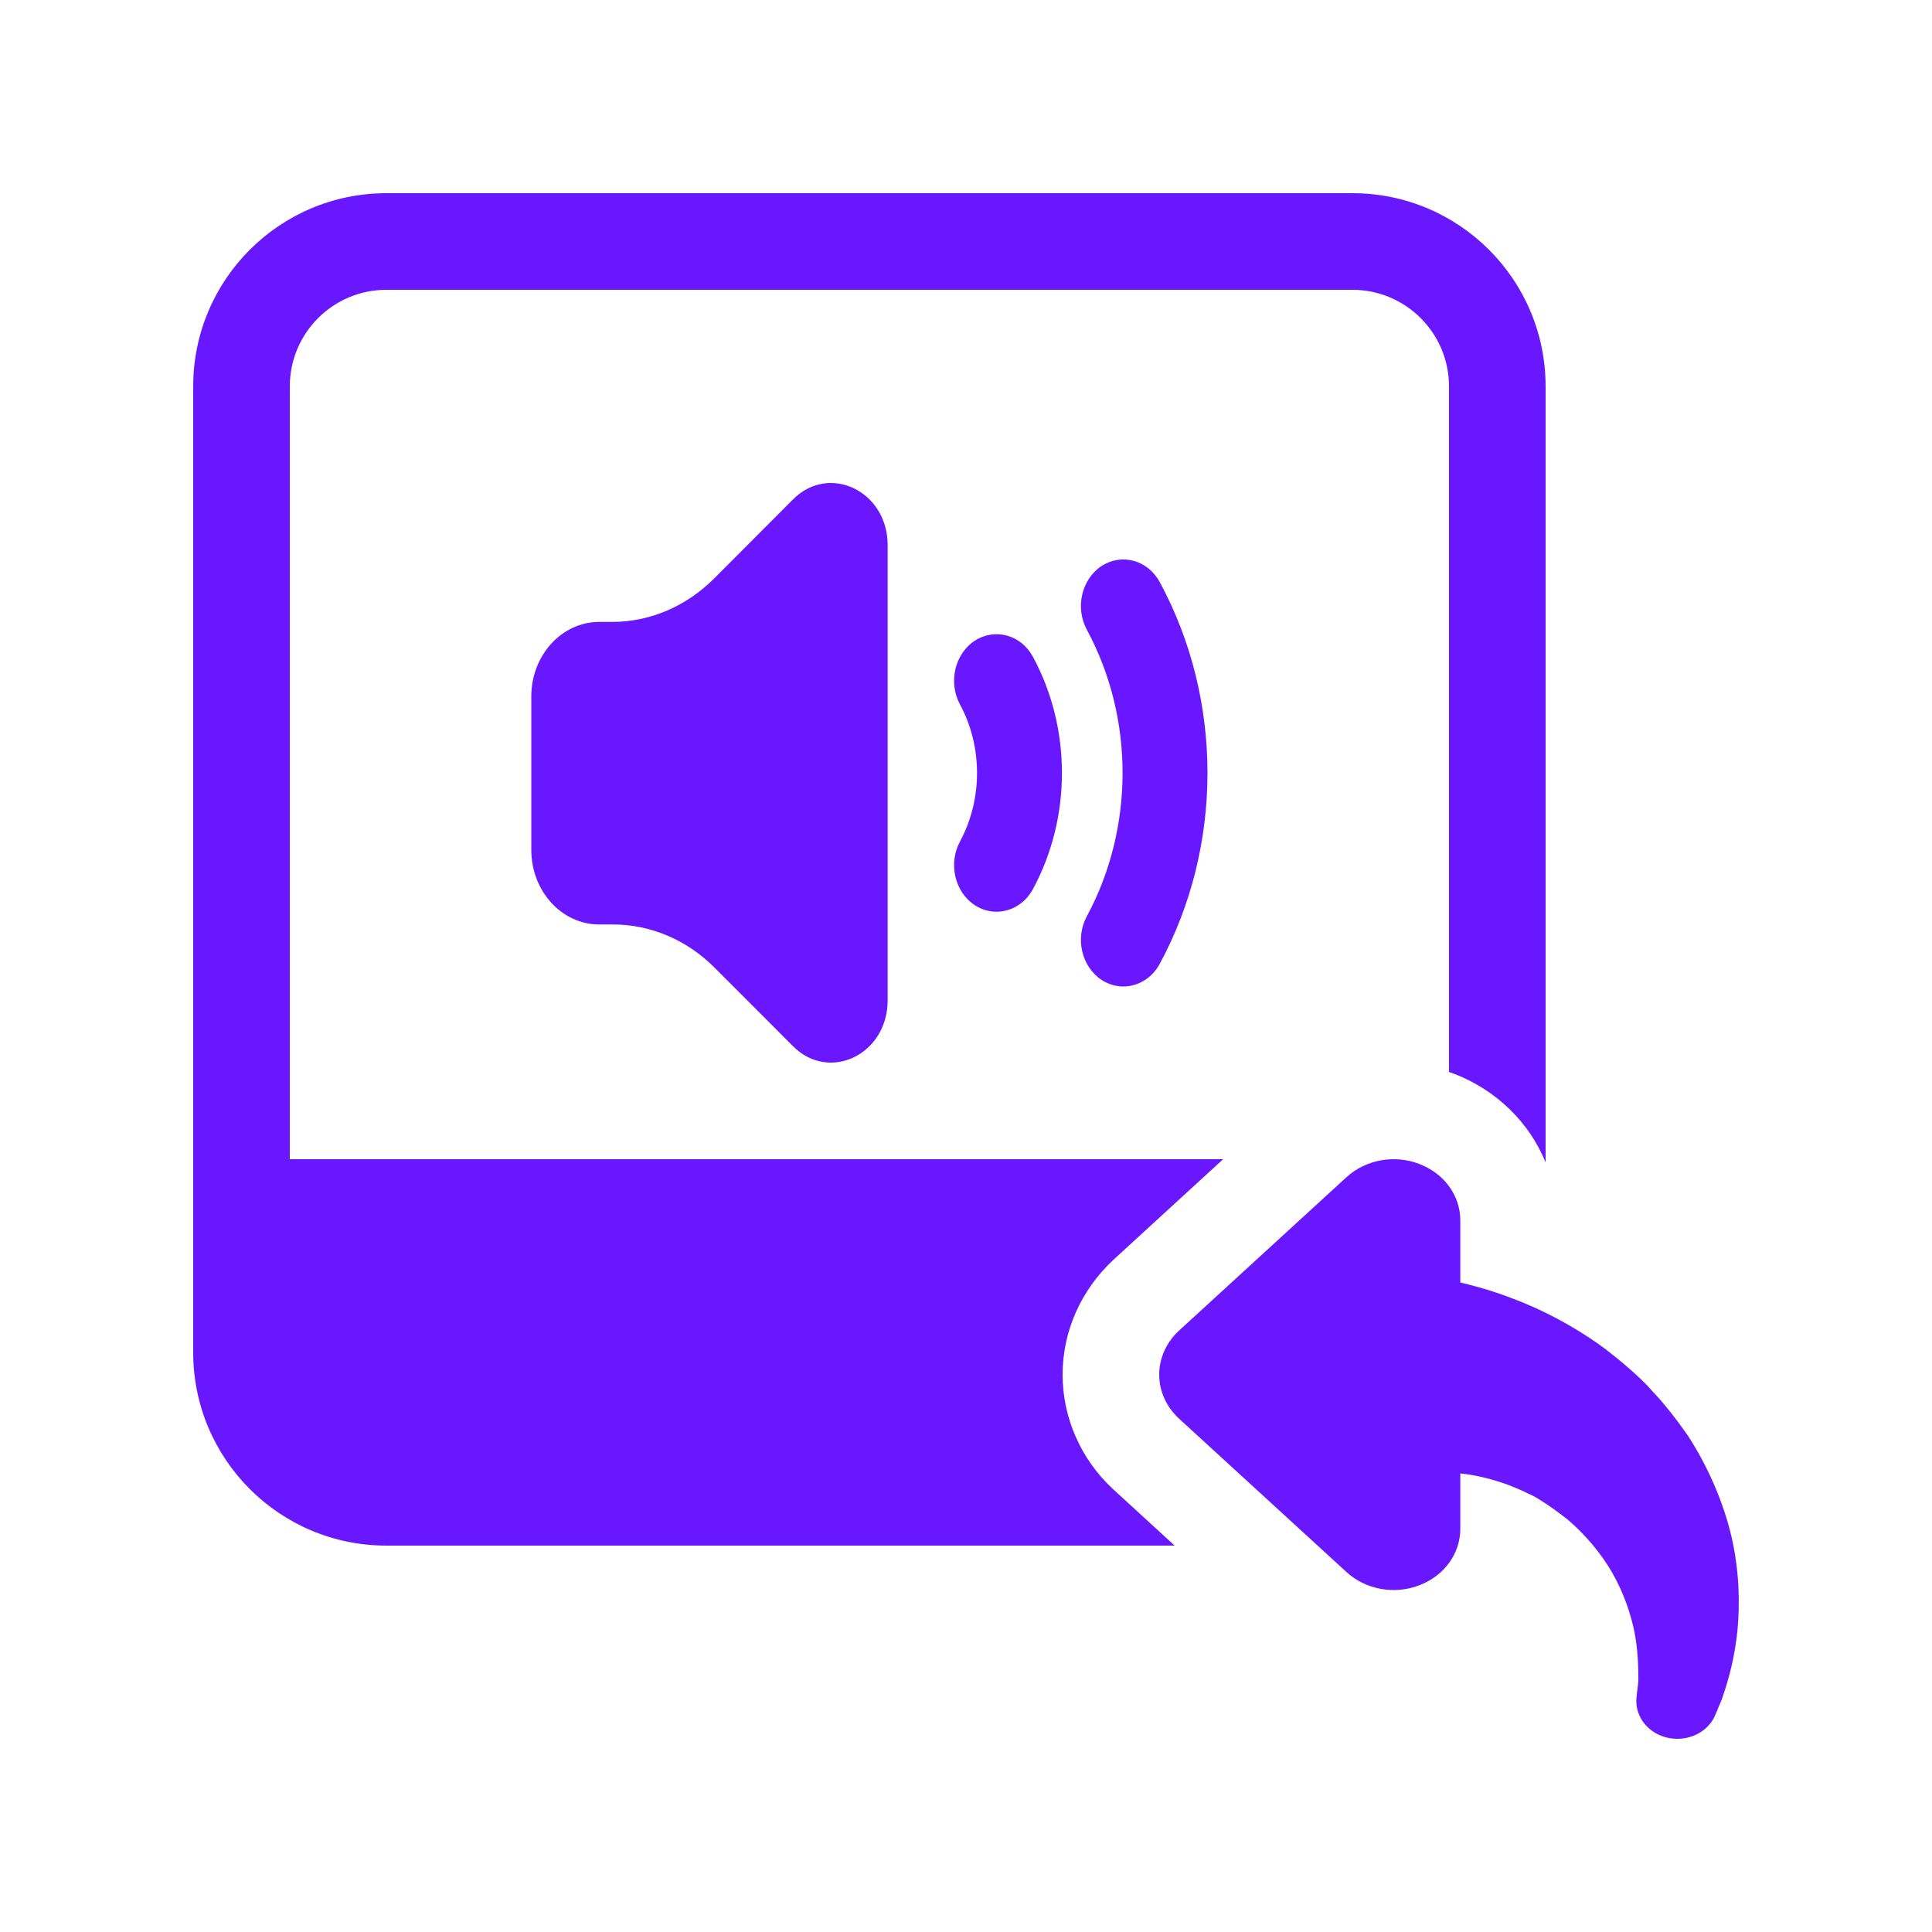
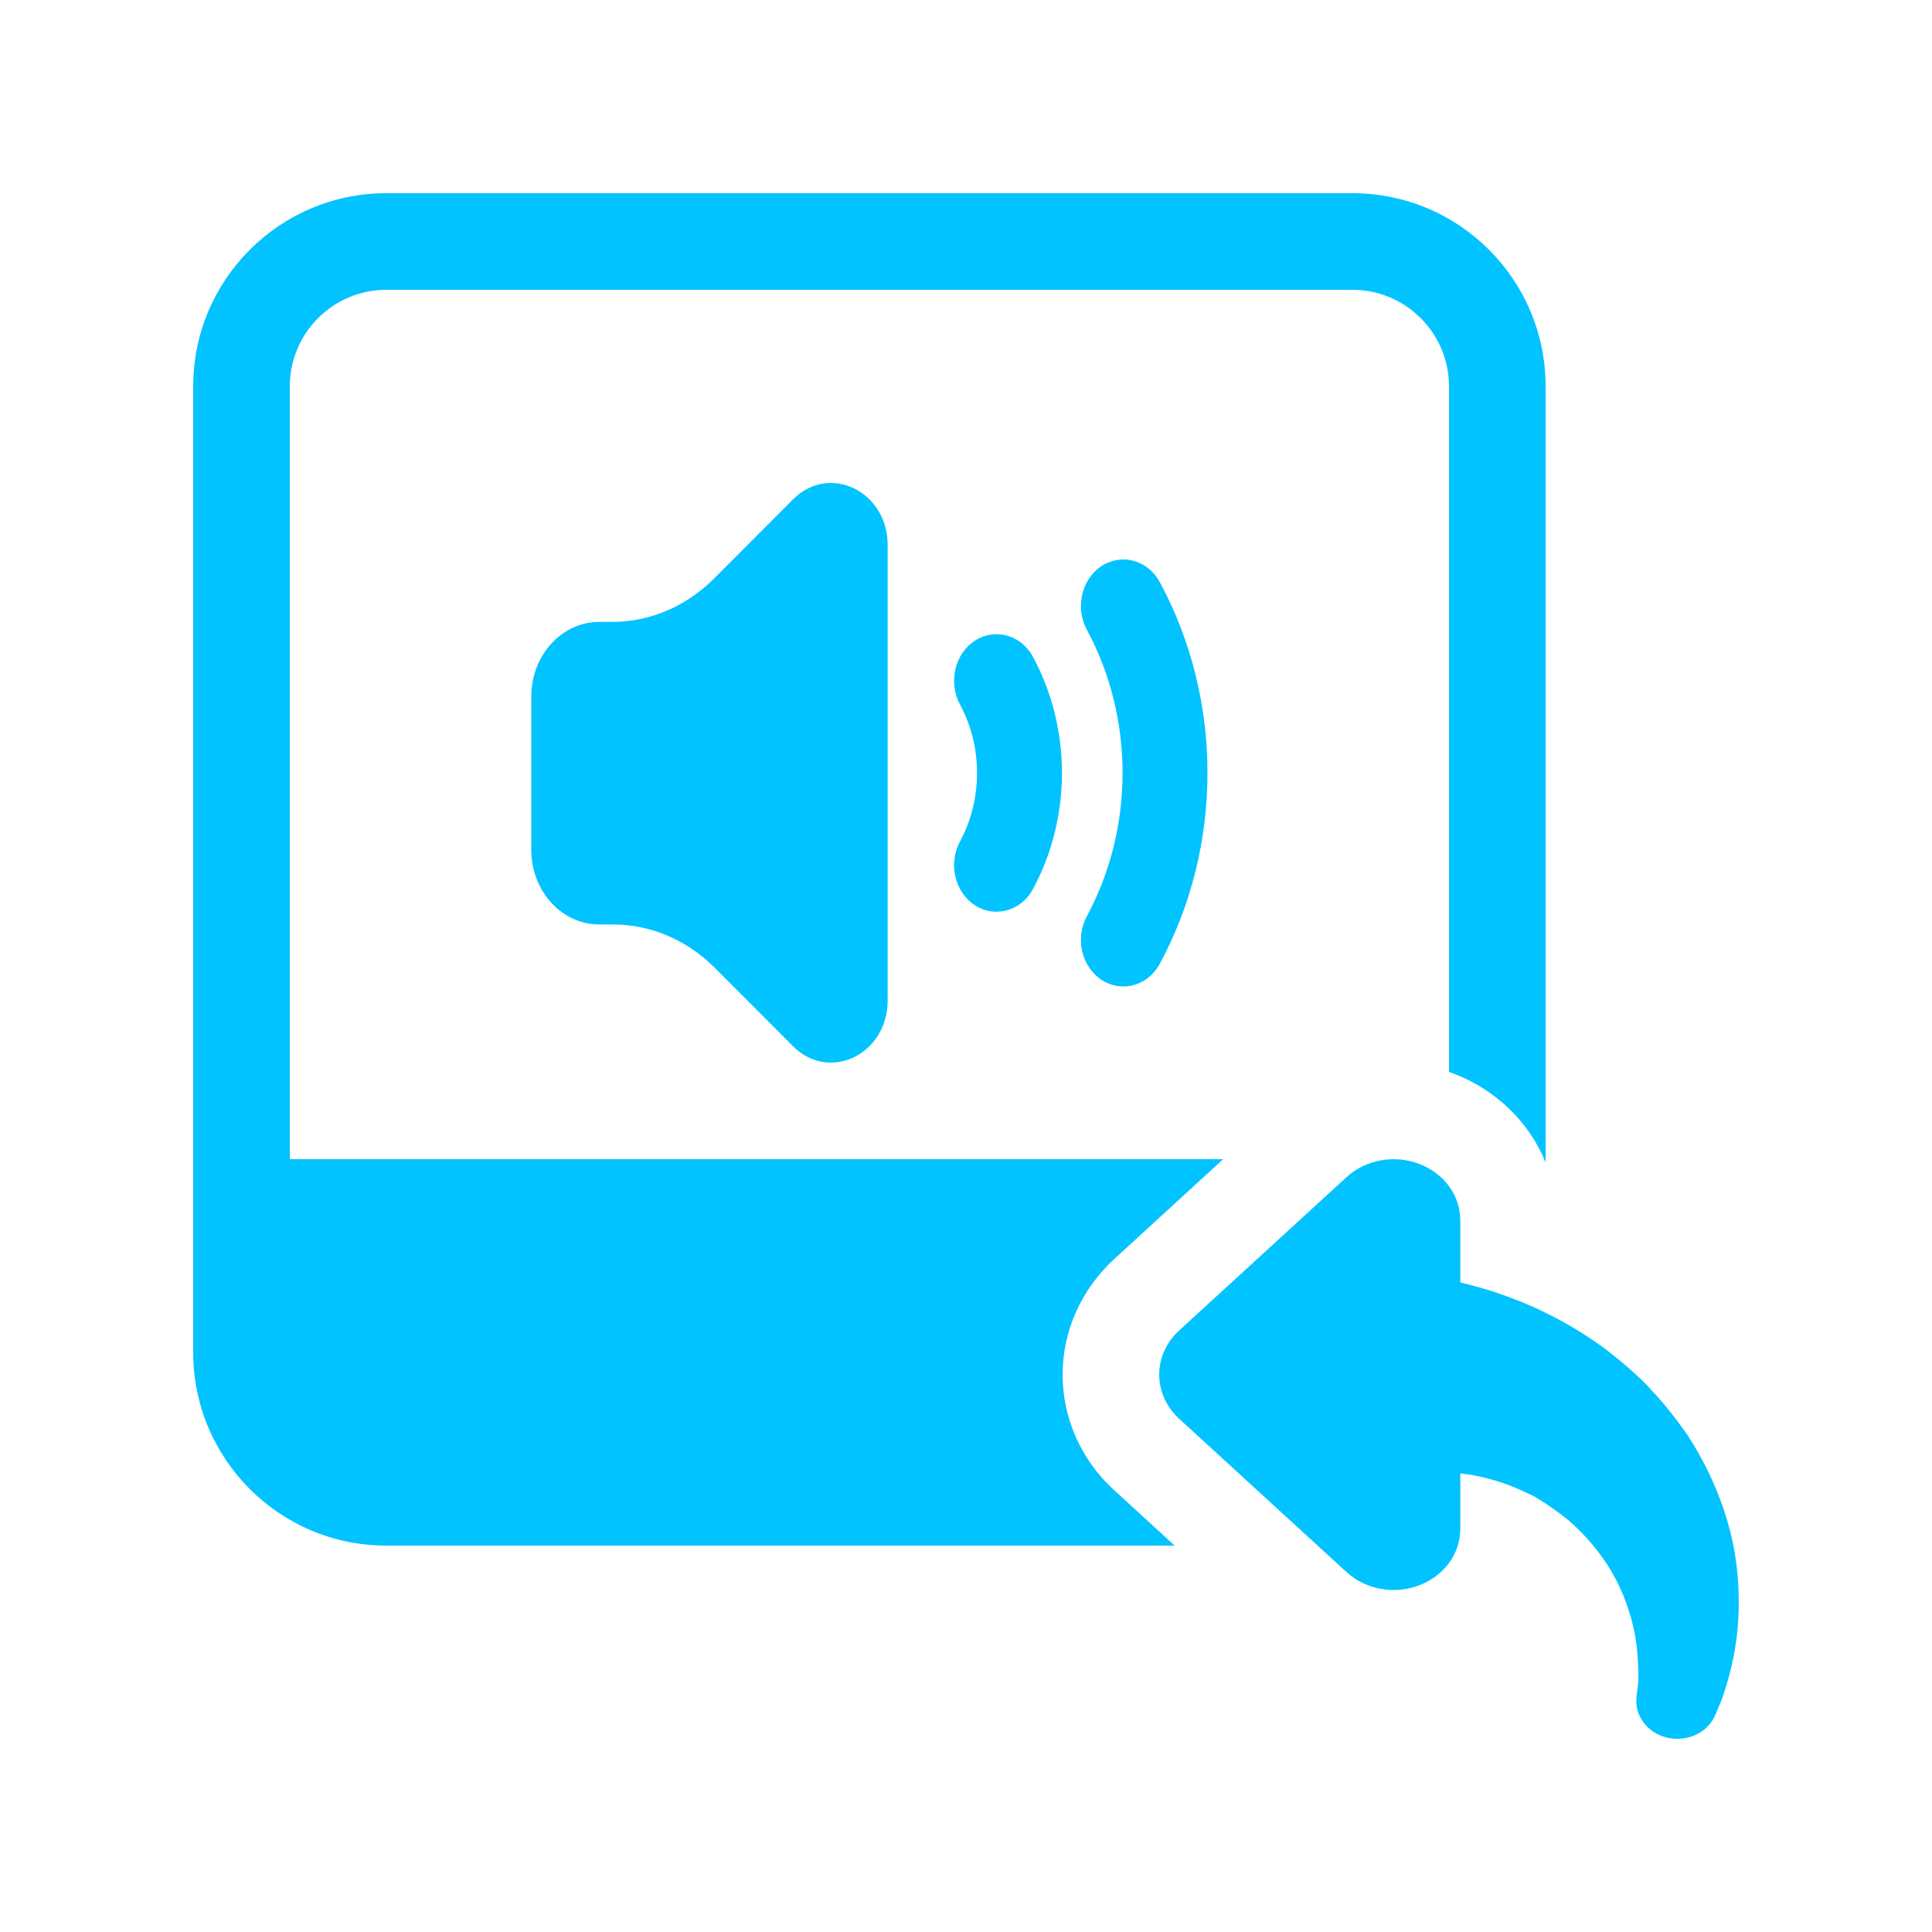
<svg xmlns="http://www.w3.org/2000/svg" width="20px" height="20px" viewBox="0 0 20 20" version="1.1">
  <g id="Sound/General/Copy-to-New" stroke="none" stroke-width="1" fill="none" fill-rule="evenodd">
-     <path d="M15,11.097 L15,4 C15,3.448 14.552,3 14,3 L4,3 C3.448,3 3,3.448 3,4 L3,12 L12.662,12 L11.524,13.043 C11.188,13.358 11,13.783 11,14.23 C11,14.677 11.188,15.101 11.513,15.407 L12.16,16 L4,16 C2.895,16 2,15.105 2,14 L2,4 C2,2.895 2.895,2 4,2 L14,2 C15.105,2 16,2.895 16,4 L16,12.033 C15.831,11.618 15.49,11.284 15.051,11.115 C15.034,11.109 15.017,11.103 15,11.097 Z M10.315,9.438 C10.24,9.438 10.163,9.417 10.092,9.371 C9.884,9.236 9.814,8.94 9.938,8.711 C10.173,8.273 10.173,7.73 9.938,7.293 C9.814,7.063 9.884,6.767 10.092,6.632 C10.303,6.497 10.572,6.573 10.694,6.801 C11.093,7.542 11.093,8.461 10.694,9.202 C10.613,9.354 10.466,9.438 10.315,9.438 Z M11.628,10.212 C11.553,10.212 11.475,10.19 11.405,10.145 C11.197,10.009 11.127,9.714 11.251,9.485 C11.744,8.57 11.744,7.433 11.251,6.519 C11.127,6.29 11.197,5.994 11.405,5.858 C11.615,5.724 11.884,5.799 12.007,6.028 C12.664,7.245 12.664,8.758 12.007,9.975 C11.925,10.128 11.779,10.212 11.628,10.212 Z M9.189,5.643 L9.189,10.356 C9.189,10.915 8.586,11.207 8.21,10.831 L7.397,10.017 C7.11,9.729 6.735,9.57 6.345,9.57 L6.203,9.57 C5.815,9.57 5.5,9.225 5.5,8.798 L5.5,7.209 C5.5,6.784 5.815,6.438 6.203,6.438 L6.338,6.438 C6.727,6.438 7.102,6.278 7.39,5.991 L8.21,5.169 C8.586,4.793 9.189,5.085 9.189,5.643 Z M13.938,12.187 C14.137,12.004 14.434,11.95 14.692,12.049 C14.951,12.148 15.117,12.376 15.117,12.634 L15.117,13.276 C15.268,13.312 15.441,13.36 15.624,13.429 C15.944,13.546 16.297,13.726 16.624,13.969 C16.705,14.032 16.784,14.095 16.862,14.164 C16.931,14.224 17.042,14.326 17.091,14.386 C17.222,14.521 17.356,14.695 17.47,14.857 C17.692,15.199 17.846,15.568 17.927,15.919 C18.006,16.27 18.012,16.603 17.986,16.879 C17.957,17.158 17.898,17.371 17.842,17.539 C17.816,17.623 17.793,17.659 17.78,17.698 L17.757,17.752 C17.692,17.911 17.516,18.016 17.32,17.998 C17.088,17.977 16.918,17.785 16.941,17.572 L16.947,17.515 C16.95,17.482 16.963,17.416 16.96,17.365 C16.96,17.263 16.957,17.089 16.921,16.9 C16.882,16.708 16.81,16.492 16.692,16.285 C16.575,16.081 16.414,15.889 16.228,15.73 C16.127,15.652 16.039,15.586 15.921,15.514 C15.849,15.469 15.833,15.472 15.774,15.439 C15.722,15.415 15.669,15.394 15.617,15.373 C15.437,15.307 15.268,15.268 15.117,15.253 L15.117,15.826 C15.117,16.084 14.951,16.312 14.692,16.411 C14.434,16.51 14.137,16.456 13.938,16.273 L12.199,14.68 C12.072,14.56 12,14.398 12,14.23 C12,14.062 12.072,13.9 12.199,13.78 L13.938,12.187 Z" id="Copy-to-New" fill="#6817ff" fill-rule="nonzero" />
+     <path d="M15,11.097 L15,4 C15,3.448 14.552,3 14,3 L4,3 C3.448,3 3,3.448 3,4 L3,12 L12.662,12 L11.524,13.043 C11.188,13.358 11,13.783 11,14.23 C11,14.677 11.188,15.101 11.513,15.407 L12.16,16 L4,16 C2.895,16 2,15.105 2,14 L2,4 C2,2.895 2.895,2 4,2 L14,2 C15.105,2 16,2.895 16,4 L16,12.033 C15.831,11.618 15.49,11.284 15.051,11.115 C15.034,11.109 15.017,11.103 15,11.097 Z M10.315,9.438 C10.24,9.438 10.163,9.417 10.092,9.371 C9.884,9.236 9.814,8.94 9.938,8.711 C10.173,8.273 10.173,7.73 9.938,7.293 C9.814,7.063 9.884,6.767 10.092,6.632 C10.303,6.497 10.572,6.573 10.694,6.801 C11.093,7.542 11.093,8.461 10.694,9.202 C10.613,9.354 10.466,9.438 10.315,9.438 Z M11.628,10.212 C11.553,10.212 11.475,10.19 11.405,10.145 C11.197,10.009 11.127,9.714 11.251,9.485 C11.744,8.57 11.744,7.433 11.251,6.519 C11.127,6.29 11.197,5.994 11.405,5.858 C11.615,5.724 11.884,5.799 12.007,6.028 C12.664,7.245 12.664,8.758 12.007,9.975 C11.925,10.128 11.779,10.212 11.628,10.212 Z M9.189,5.643 L9.189,10.356 C9.189,10.915 8.586,11.207 8.21,10.831 L7.397,10.017 C7.11,9.729 6.735,9.57 6.345,9.57 L6.203,9.57 C5.815,9.57 5.5,9.225 5.5,8.798 L5.5,7.209 C5.5,6.784 5.815,6.438 6.203,6.438 L6.338,6.438 C6.727,6.438 7.102,6.278 7.39,5.991 L8.21,5.169 C8.586,4.793 9.189,5.085 9.189,5.643 Z M13.938,12.187 C14.137,12.004 14.434,11.95 14.692,12.049 C14.951,12.148 15.117,12.376 15.117,12.634 L15.117,13.276 C15.268,13.312 15.441,13.36 15.624,13.429 C15.944,13.546 16.297,13.726 16.624,13.969 C16.705,14.032 16.784,14.095 16.862,14.164 C16.931,14.224 17.042,14.326 17.091,14.386 C17.222,14.521 17.356,14.695 17.47,14.857 C17.692,15.199 17.846,15.568 17.927,15.919 C18.006,16.27 18.012,16.603 17.986,16.879 C17.957,17.158 17.898,17.371 17.842,17.539 C17.816,17.623 17.793,17.659 17.78,17.698 L17.757,17.752 C17.692,17.911 17.516,18.016 17.32,17.998 C17.088,17.977 16.918,17.785 16.941,17.572 L16.947,17.515 C16.95,17.482 16.963,17.416 16.96,17.365 C16.96,17.263 16.957,17.089 16.921,16.9 C16.882,16.708 16.81,16.492 16.692,16.285 C16.575,16.081 16.414,15.889 16.228,15.73 C16.127,15.652 16.039,15.586 15.921,15.514 C15.849,15.469 15.833,15.472 15.774,15.439 C15.722,15.415 15.669,15.394 15.617,15.373 C15.437,15.307 15.268,15.268 15.117,15.253 L15.117,15.826 C15.117,16.084 14.951,16.312 14.692,16.411 C14.434,16.51 14.137,16.456 13.938,16.273 L12.199,14.68 C12.072,14.56 12,14.398 12,14.23 C12,14.062 12.072,13.9 12.199,13.78 L13.938,12.187 Z" id="Copy-to-New" fill="#00c3ff" fill-rule="nonzero" />
  </g>
</svg>
